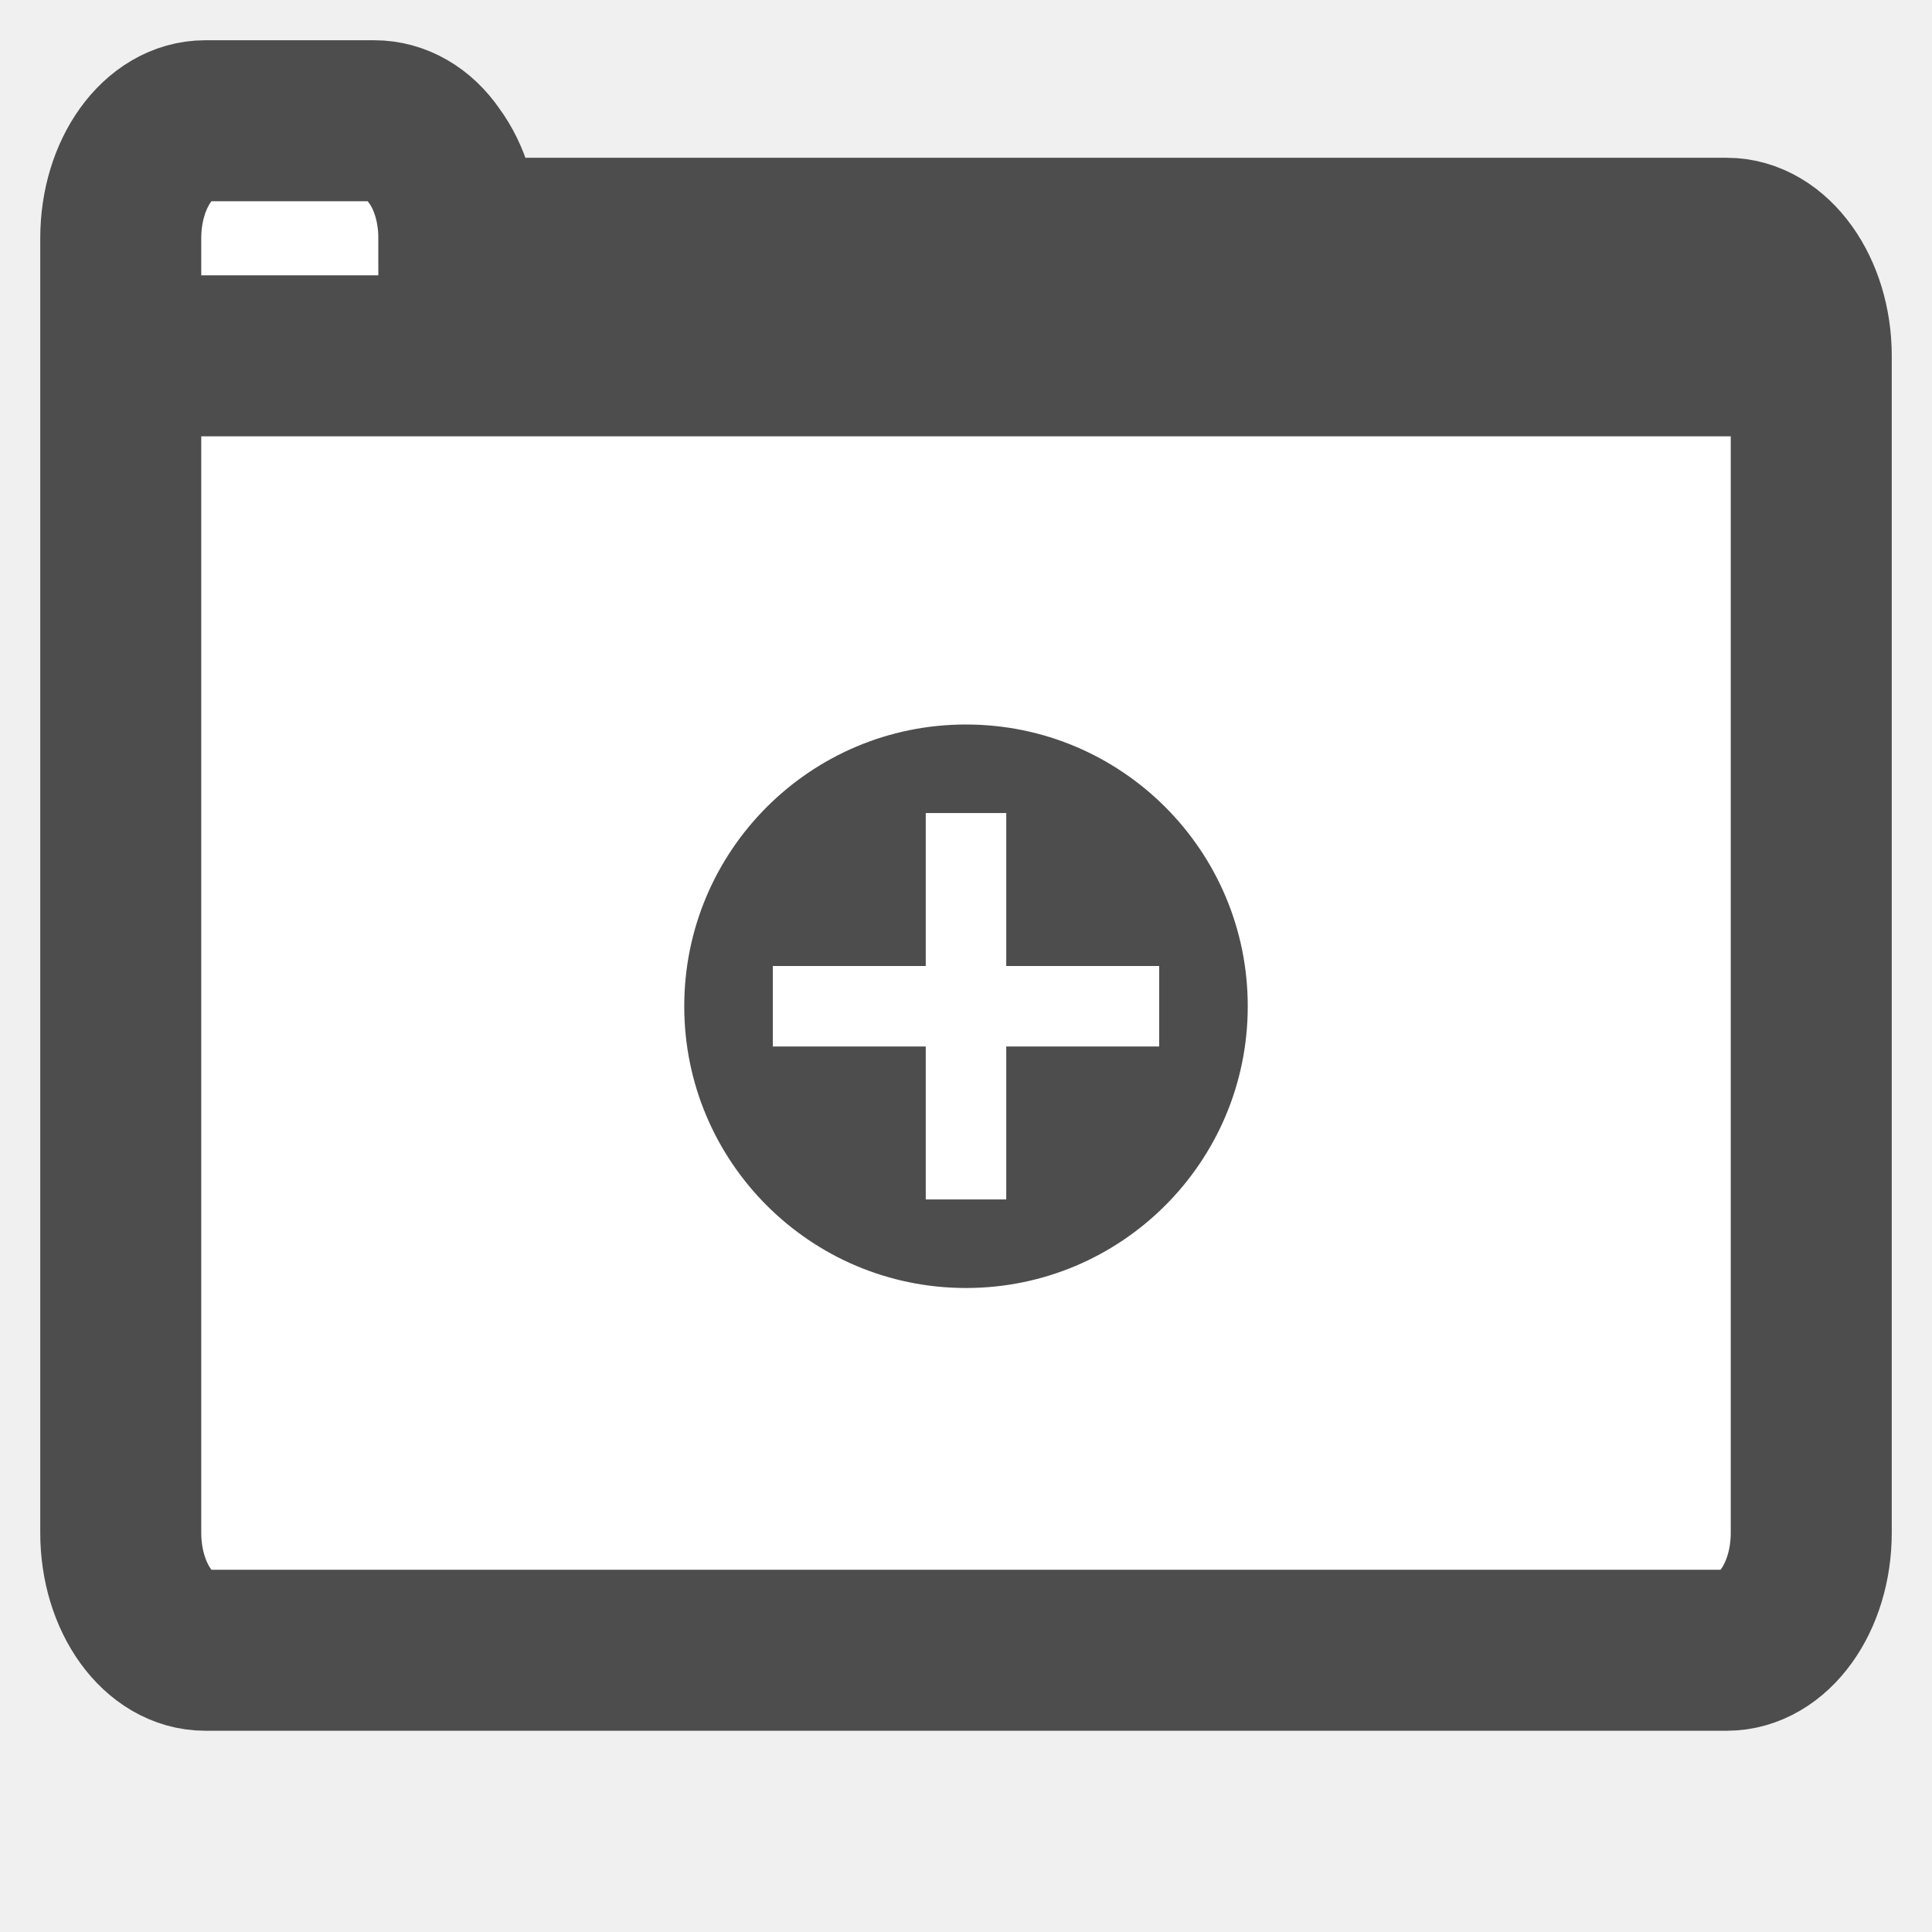
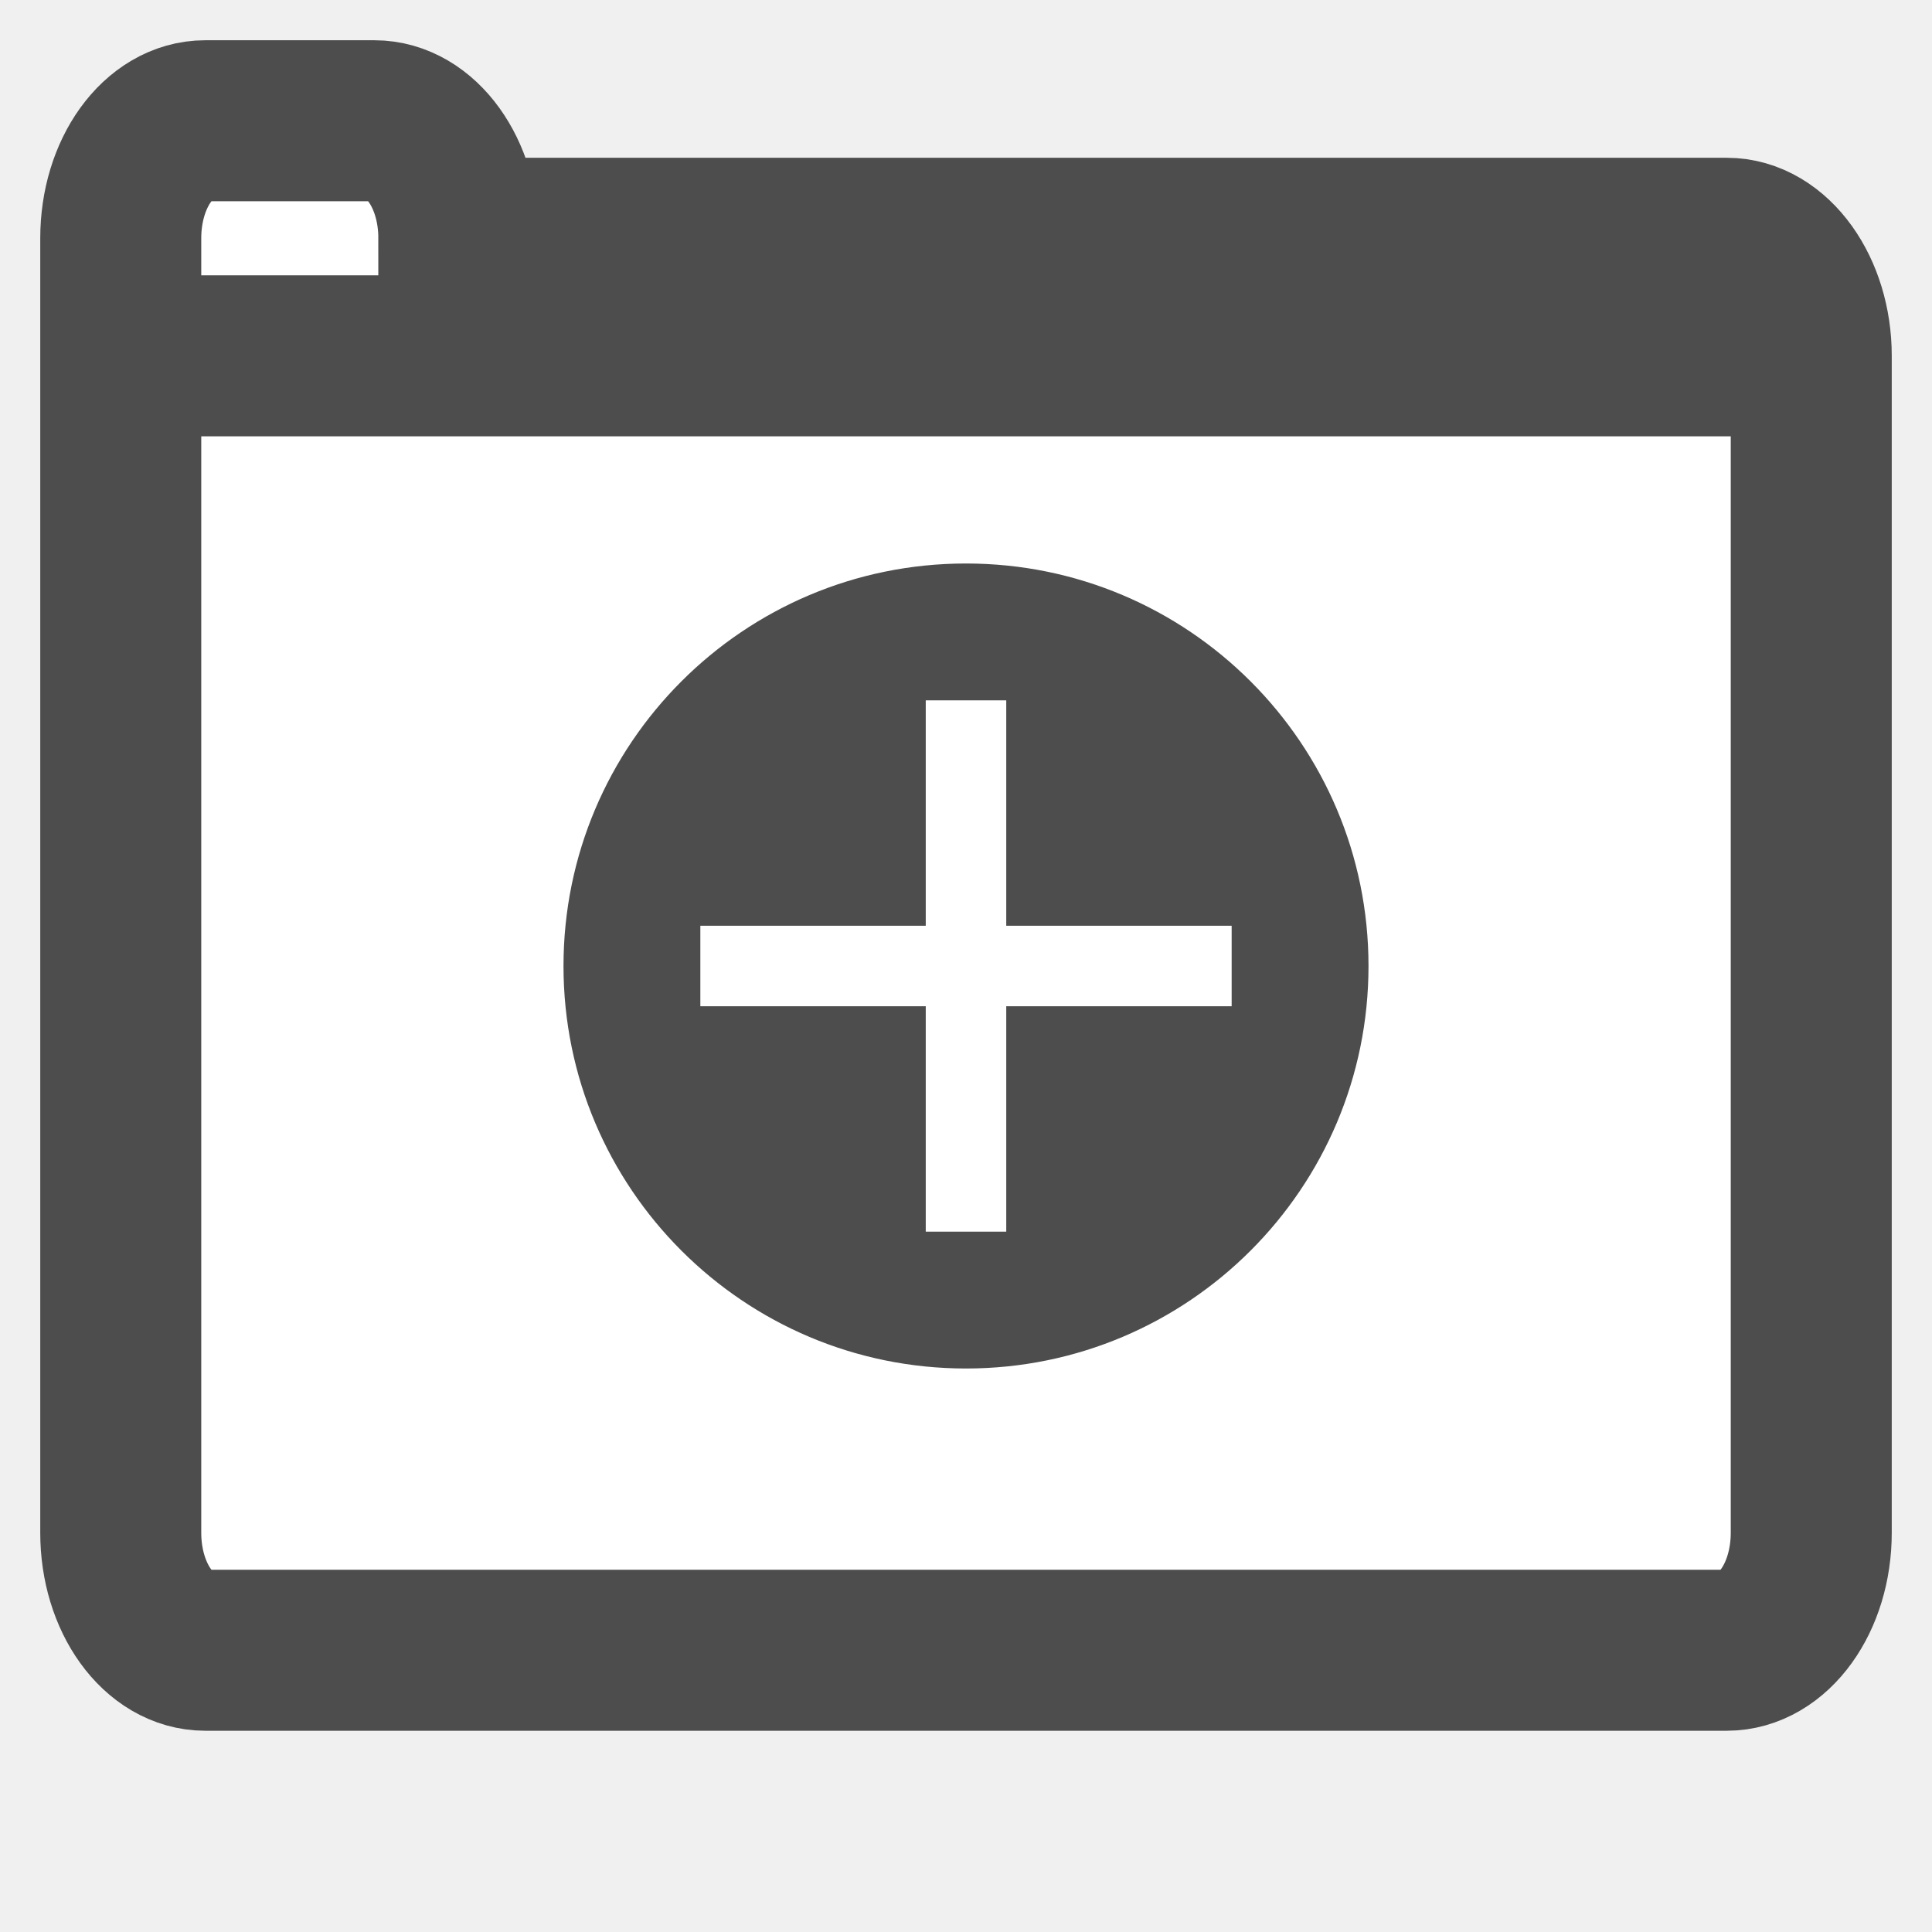
- <svg xmlns="http://www.w3.org/2000/svg" version="1.1" width="24px" height="24px" viewBox="-0.5 -0.5 24 24" content="&lt;mxfile modified=&quot;2019-08-28T05:26:19.604Z&quot; host=&quot;www.draw.io&quot; agent=&quot;Mozilla/5.0 (Macintosh; Intel Mac OS X 10_14_6) AppleWebKit/537.36 (KHTML, like Gecko) Chrome/76.0.381.100 Safari/537.36&quot; version=&quot;11.2.3&quot; etag=&quot;b944qTZ8VOYlLdg0hPTu&quot; type=&quot;device&quot; pages=&quot;1&quot;&gt;&lt;diagram id=&quot;v9zIfjz8f8xDIjpH-Q5r&quot;&gt;1VbbjpswEP0aHhsBzm0fu2TTPnSlSnnos4MNWGszyHYa0q/vGMxN0O62kbYqkQI+c8FnzjAQkETVnzStimdgXAZxyOqAHII4fohi/HfArQW2ZN0CuRashaIBOIkf3IOhRy+CcTNxtADSimoKplCWPLUTjGoN16lbBnJ614rmfAacUirn6DfBbNGiuzAc8M9c5IW/86YzKNr5esAUlMF1BJGngCQawLZXqk64dKXrytLGHX9h7feleWnfEuB1+E7lxVPz+7K3jmuu4VJ5N64tr5cqTM+dezjfQtQTw37goLjVN3TxiTa7NsK3woe9X1+Hwna7KkY17TDqpcz7xANdvPCMl9mTt7Inj3gqGXdxIa7uKke8XI534Lt+D7XJP6O3eZ1eYRVGHyLU0NET+Eh/oWcuv4IRVkCJtjNYCwodqBS5A1KkxjUC0nk+0vQlb7ohAQm6SUuy5hgl/ehjLbjmMVbDSz8p4h4ZZVgf3A8tmZByKXM/KVz/MWqKvhnRUjl6qs7dsF0JMLuVQKnMyg22ZusZlPZIlZDuKUtAiRTrcqKlwdPz6XcdPZZ2/bq00Vza6OF+abf/h7TRkrTH5phL20v+V9JSxhwRU7Xvt0zULuouHX3AdrWZTOT5PN7PRd7/sca4HN5zjW30rUCefgI=&lt;/diagram&gt;&lt;/mxfile&gt;">
+ <svg xmlns="http://www.w3.org/2000/svg" version="1.1" width="24px" height="24px" viewBox="-0.5 -0.5 24 24" content="&lt;mxfile modified=&quot;2019-08-28T06:00:01.447Z&quot; host=&quot;www.draw.io&quot; agent=&quot;Mozilla/5.0 (Macintosh; Intel Mac OS X 10_14_6) AppleWebKit/537.36 (KHTML, like Gecko) Chrome/76.0.381.100 Safari/537.36&quot; version=&quot;11.2.3&quot; etag=&quot;myUe61qaH5Al_urefem6&quot; type=&quot;device&quot; pages=&quot;1&quot;&gt;&lt;diagram id=&quot;P7E48y3zyZZLo_yswpMK&quot;&gt;1VZNj5swEP01HBthnJT22CWb9tCVKuXQs4MNWGszyDgN6a/vGMyXoN1tI2VVcjB+84HfvNE4AU1089mwqngCLlQQhbwJ6D6IIkIoxcUh1w6J420H5EZy7zQCR/lTeDD06FlyUc8cLYCyspqDKZSlSO0MY8bAZe6WgZp/tWK5WADHlKkl+l1yW3gWYTjiX4TMC//lXW/QrPf1QF0wDpcJRB8DmhgA273pJhHK1a4vSxd3+I11OJcRpX1NQNQF/GDq7Kn5c9lrzzU3cK68mzBWNGsVZqfePVwegQzEsCEEaGHNFV18ol3cRfhWePfB7y9jYftTFZOa9hjzUuZD4pEuvnjG6+zpPdhH6+zvQG/7Wnr0AZeSCxcX4u4mvvTN+O7uIef2zei9f5leYTVG7wlq6OhJnFhf2Umob1BLK6FE2wmsBY0OTMncASlSEwYB5TwfWPqct92QgALTpqVZ+0ySfvKxFlzz1NbA8zAIowGZZNju3Q8tmVRqLfMwCF3/cVYXQzOipXL0dJO7y2QjoY43EqWqN25ut0fPoLQHpqVyQyQBLVOsy5GVNS5Pxz919FTa3cvSkqW05OPt0sb/h7RkTdpD+yylHST/J2kZ545IXXXXdyYbF3WTjk0wnRLX2W6iMVnTmPy1xrgdr/HWNvkvRB9/AQ==&lt;/diagram&gt;&lt;/mxfile&gt;">
  <defs />
  <g>
-     <path d="M 1 2.46 C 1 1.65 1.47 1 2.05 1 L 4.15 1 C 4.43 1 4.7 1.15 4.89 1.43 C 5.09 1.7 5.2 2.07 5.2 2.46 L 20.95 2.46 C 21.53 2.46 22 3.12 22 3.92 L 22 18.54 C 22 19.35 21.53 20 20.95 20 L 2.05 20 C 1.47 20 1 19.35 1 18.54 Z M 1 3.92 L 22 3.92" fill="#ffffff" stroke="#4d4d4d" stroke-width="2" stroke-miterlimit="10" pointer-events="none" />
-     <ellipse cx="11.5" cy="12" rx="4" ry="4" fill="#4d4d4d" stroke="#ffffff" pointer-events="none" />
-     <path d="M 11.5 9.6 L 11.5 14.4 M 9.1 12 L 13.9 12" fill="#4d4d4d" stroke="#ffffff" stroke-miterlimit="10" pointer-events="none" />
+     <path d="M 1 2.46 C 1 1.65 1.47 1 2.05 1 L 4.15 1 C 4.73 1 5.2 1.65 5.2 2.46 L 20.95 2.46 C 21.53 2.46 22 3.12 22 3.92 L 22 18.54 C 22 19.35 21.53 20 20.95 20 L 2.05 20 C 1.47 20 1 19.35 1 18.54 Z M 1 3.92 L 22 3.92" fill="#ffffff" stroke="#4d4d4d" stroke-width="2" stroke-miterlimit="10" pointer-events="none" />
+     <ellipse cx="11.5" cy="11.5" rx="5.5" ry="5.5" fill="#4d4d4d" stroke="#ffffff" pointer-events="none" />
+     <path d="M 11.5 8.2 L 11.5 14.8 M 8.2 11.5 L 14.8 11.5" fill="#4d4d4d" stroke="#ffffff" stroke-miterlimit="10" pointer-events="none" />
  </g>
</svg>
